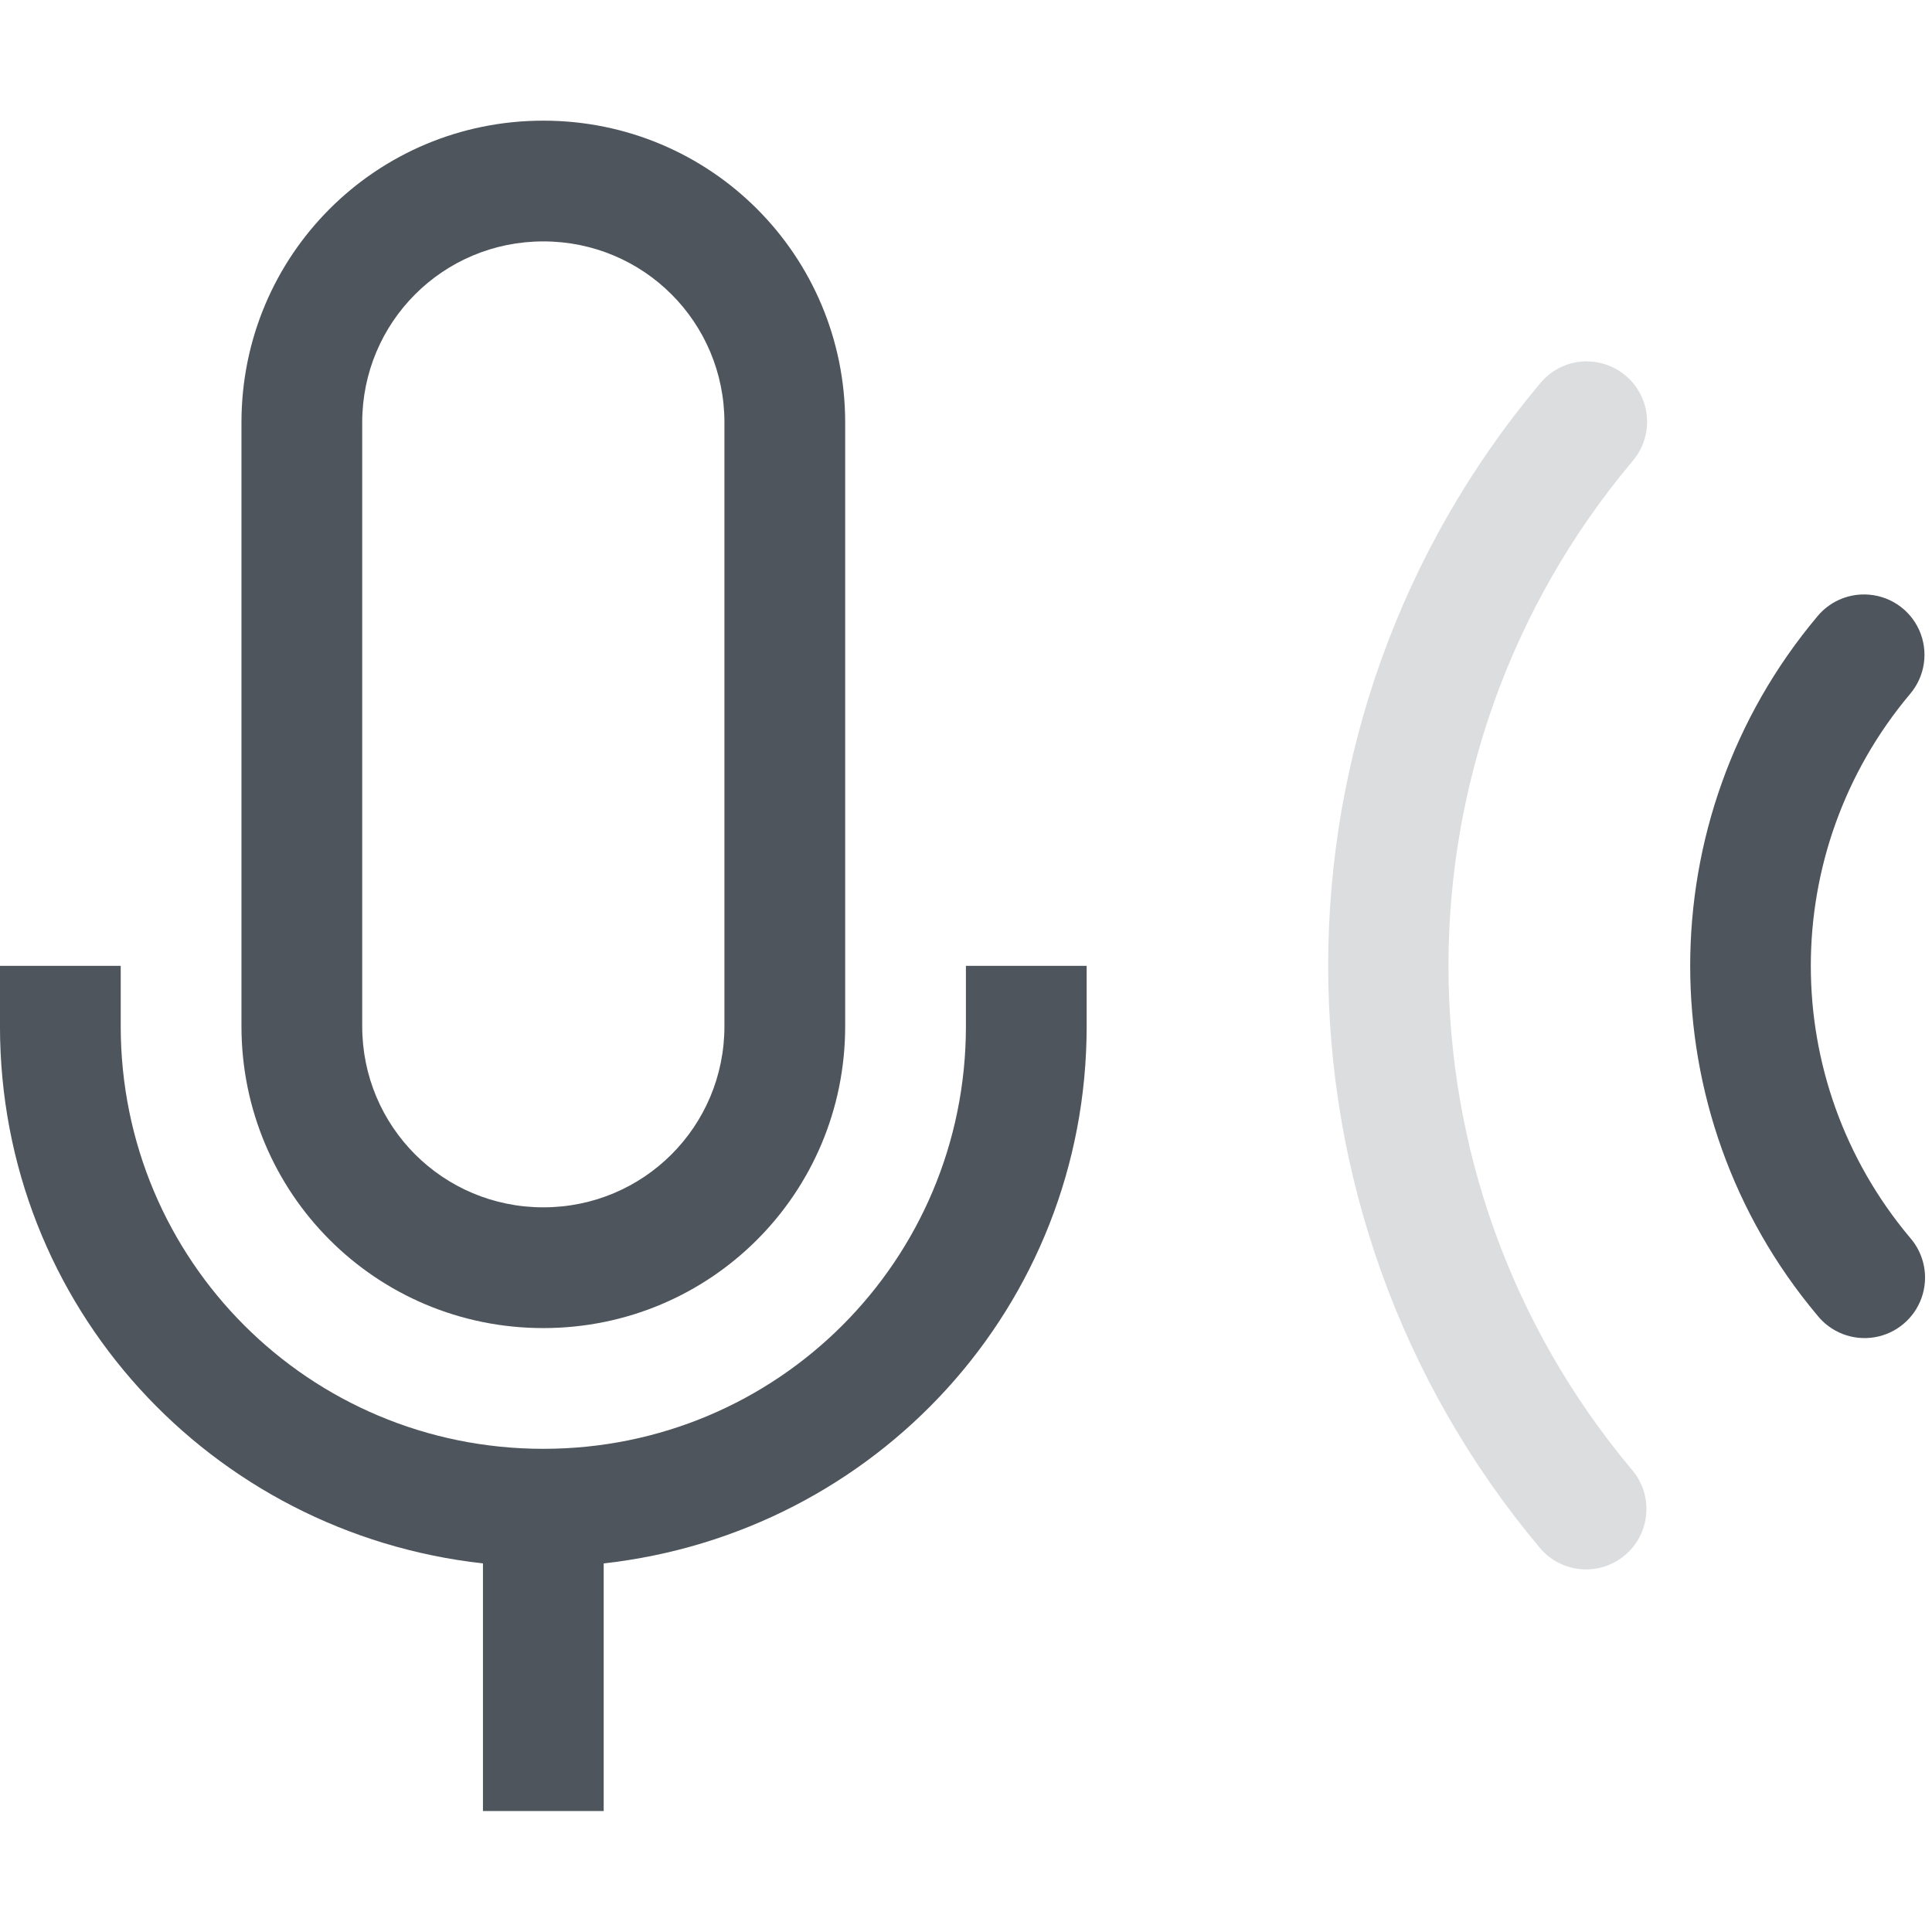
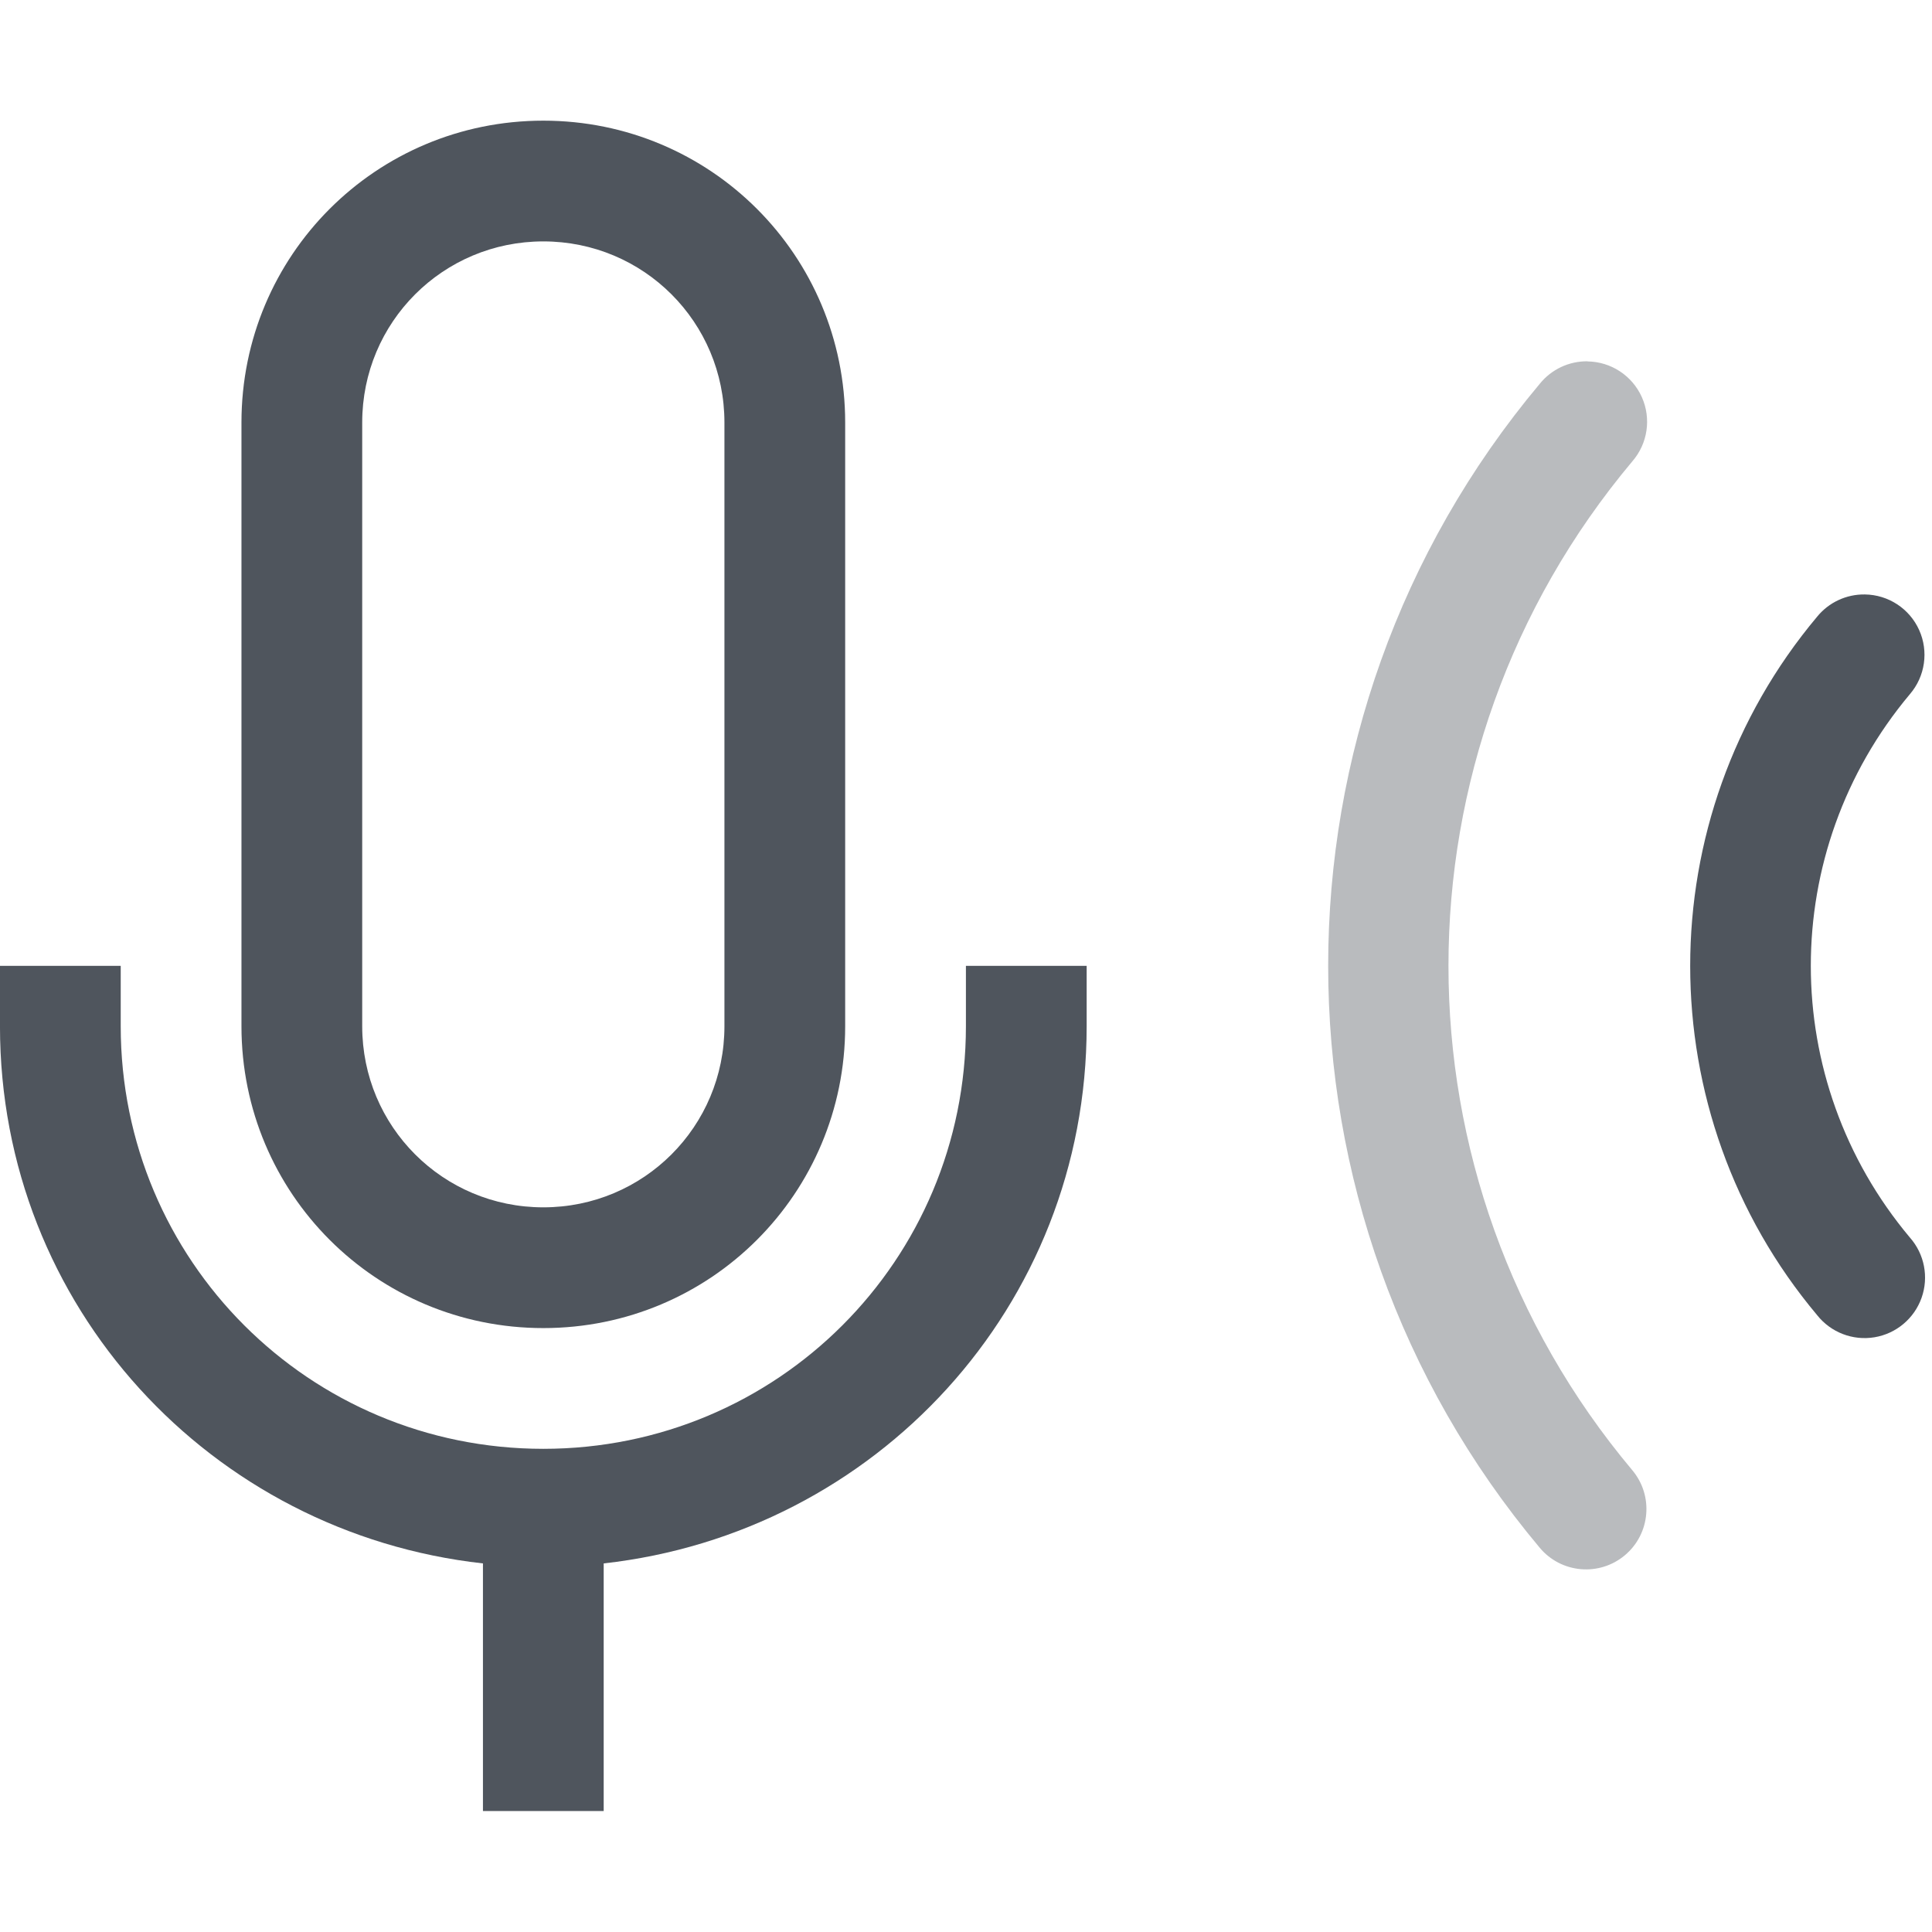
<svg xmlns="http://www.w3.org/2000/svg" xmlns:ns1="http://www.openswatchbook.org/uri/2009/osb" height="16.001" id="svg7384" style="enable-background:new" version="1.1" width="16.001">
  <defs id="defs7386">
    <linearGradient id="linearGradient6882" ns1:paint="solid">
      <stop id="stop6884" offset="0" style="stop-color:#555555;stop-opacity:1;" />
    </linearGradient>
    <linearGradient id="linearGradient5606" ns1:paint="solid">
      <stop id="stop5608" offset="0" style="stop-color:#000000;stop-opacity:1;" />
    </linearGradient>
    <filter id="filter7554" style="color-interpolation-filters:sRGB">
      <feBlend id="feBlend7556" in2="BackgroundImage" mode="darken" />
    </filter>
  </defs>
  <g id="layer9" style="display:inline" transform="translate(-857.0002,-25.0007)">
    <path d="M 872.445,29.924 A 0.5,0.5 0 0 1 872.818,30.75 c -1.094,1.304 -1.094,3.196 0,4.5 a 0.501,0.501 0 1 1 -0.768,0.643 c -1.402,-1.67 -1.402,-4.115 0,-5.785 a 0.5,0.5 0 0 1 0.395,-0.184 z" id="path6925" style="color:#000000;font-style:normal;font-variant:normal;font-weight:normal;font-stretch:normal;font-size:medium;line-height:normal;font-family:sans-serif;font-variant-ligatures:normal;font-variant-position:normal;font-variant-caps:normal;font-variant-numeric:normal;font-variant-alternates:normal;font-feature-settings:normal;text-indent:0;text-align:start;text-decoration:none;text-decoration-line:none;text-decoration-style:solid;text-decoration-color:#000000;letter-spacing:normal;word-spacing:normal;text-transform:none;writing-mode:lr-tb;direction:ltr;text-orientation:mixed;dominant-baseline:auto;baseline-shift:baseline;text-anchor:start;white-space:normal;shape-padding:0;clip-rule:nonzero;display:inline;overflow:visible;visibility:visible;opacity:1;isolation:auto;mix-blend-mode:normal;color-interpolation:sRGB;color-interpolation-filters:linearRGB;solid-color:#000000;solid-opacity:1;vector-effect:none;fill:#4f555d;fill-opacity:1;fill-rule:nonzero;stroke:none;stroke-width:1;stroke-linecap:round;stroke-linejoin:miter;stroke-miterlimit:4;stroke-dasharray:none;stroke-dashoffset:0;stroke-opacity:1;color-rendering:auto;image-rendering:auto;shape-rendering:auto;text-rendering:auto;enable-background:accumulate" />
-     <path d="m 870.148,27.994 a 0.5,0.5 0 0 1 0.371,0.828 c -2.03,2.419 -2.03,5.937 0,8.355 a 0.5,0.5 0 1 1 -0.766,0.643 c -2.337,-2.786 -2.337,-6.855 0,-9.641 a 0.5,0.5 0 0 1 0.395,-0.186 z" id="path6927" style="color:#000000;font-style:normal;font-variant:normal;font-weight:normal;font-stretch:normal;font-size:medium;line-height:normal;font-family:sans-serif;font-variant-ligatures:normal;font-variant-position:normal;font-variant-caps:normal;font-variant-numeric:normal;font-variant-alternates:normal;font-feature-settings:normal;text-indent:0;text-align:start;text-decoration:none;text-decoration-line:none;text-decoration-style:solid;text-decoration-color:#000000;letter-spacing:normal;word-spacing:normal;text-transform:none;writing-mode:lr-tb;direction:ltr;text-orientation:mixed;dominant-baseline:auto;baseline-shift:baseline;text-anchor:start;white-space:normal;shape-padding:0;clip-rule:nonzero;display:inline;overflow:visible;visibility:visible;opacity:0.2;isolation:auto;mix-blend-mode:normal;color-interpolation:sRGB;color-interpolation-filters:linearRGB;solid-color:#000000;solid-opacity:1;vector-effect:none;fill:#4f555d;fill-opacity:1;fill-rule:nonzero;stroke:none;stroke-width:1;stroke-linecap:round;stroke-linejoin:miter;stroke-miterlimit:4;stroke-dasharray:none;stroke-dashoffset:0;stroke-opacity:1;color-rendering:auto;image-rendering:auto;shape-rendering:auto;text-rendering:auto;enable-background:accumulate" />
+     <path d="m 870.148,27.994 a 0.5,0.5 0 0 1 0.371,0.828 c -2.03,2.419 -2.03,5.937 0,8.355 a 0.5,0.5 0 1 1 -0.766,0.643 c -2.337,-2.786 -2.337,-6.855 0,-9.641 a 0.5,0.5 0 0 1 0.395,-0.186 z" id="path6927" style="color:#000000;font-style:normal;font-variant:normal;font-weight:normal;font-stretch:normal;font-size:medium;line-height:normal;font-family:sans-serif;font-variant-ligatures:normal;font-variant-position:normal;font-variant-caps:normal;font-variant-numeric:normal;font-variant-alternates:normal;font-feature-settings:normal;text-indent:0;text-align:start;text-decoration:none;text-decoration-line:none;text-decoration-style:solid;text-decoration-color:#000000;letter-spacing:normal;word-spacing:normal;text-transform:none;writing-mode:lr-tb;direction:ltr;text-orientation:mixed;dominant-baseline:auto;baseline-shift:baseline;text-anchor:start;white-space:normal;shape-padding:0;clip-rule:nonzero;display:inline;overflow:visible;visibility:visible;opacity:0.4;isolation:auto;mix-blend-mode:normal;color-interpolation:sRGB;color-interpolation-filters:linearRGB;solid-color:#000000;solid-opacity:1;vector-effect:none;fill:#4f555d;fill-opacity:1;fill-rule:nonzero;stroke:none;stroke-width:1;stroke-linecap:round;stroke-linejoin:miter;stroke-miterlimit:4;stroke-dasharray:none;stroke-dashoffset:0;stroke-opacity:1;color-rendering:auto;image-rendering:auto;shape-rendering:auto;text-rendering:auto;enable-background:accumulate" />
    <path d="m 861.5,26 c -1.385,0 -2.5,1.115 -2.5,2.5 v 5 c 0,1.385 1.115,2.5 2.5,2.5 1.385,0 2.5,-1.115 2.5,-2.5 v -5 c 0,-1.385 -1.115,-2.5 -2.5,-2.5 z m 0,1 c 0.831,0 1.5,0.669 1.5,1.5 v 5 c 0,0.831 -0.669,1.5 -1.5,1.5 -0.831,0 -1.5,-0.669 -1.5,-1.5 v -5 c 0,-0.831 0.669,-1.5 1.5,-1.5 z m -4.5,6 v 0.5 c 0,2.321 1.748,4.199 4,4.449 V 40 h 1 v -2.051 c 2.252,-0.251 4,-2.128 4,-4.449 V 33 h -1 v 0.5 c 0,1.939 -1.561,3.5 -3.5,3.5 -1.939,0 -3.5,-1.561 -3.5,-3.5 V 33 Z" id="path6929" style="opacity:1;fill:#4f555d;fill-opacity:1;stroke:none;stroke-width:1;stroke-linecap:round;stroke-linejoin:miter;stroke-miterlimit:4;stroke-dasharray:none;stroke-dashoffset:0;stroke-opacity:1" />
  </g>
  <g id="layer10" style="display:inline;filter:url(#filter7554)" transform="translate(-857.0002,-25.0007)" />
  <g id="layer1" style="display:inline" transform="translate(-616,-642.0007)" />
  <g id="layer14" style="display:inline" transform="translate(-857.0002,-25.0007)" />
  <g id="layer15" style="display:inline" transform="translate(-857.0002,-25.0007)" />
  <g id="g71291" style="display:inline" transform="translate(-857.0002,-25.0007)" />
  <g id="layer2" style="display:inline" transform="translate(-616,-492.0007)" />
  <g id="layer12" style="display:inline" transform="translate(-857.0002,-25.0007)" />
  <g id="layer3" transform="translate(-616,-752.0007)" />
</svg>
